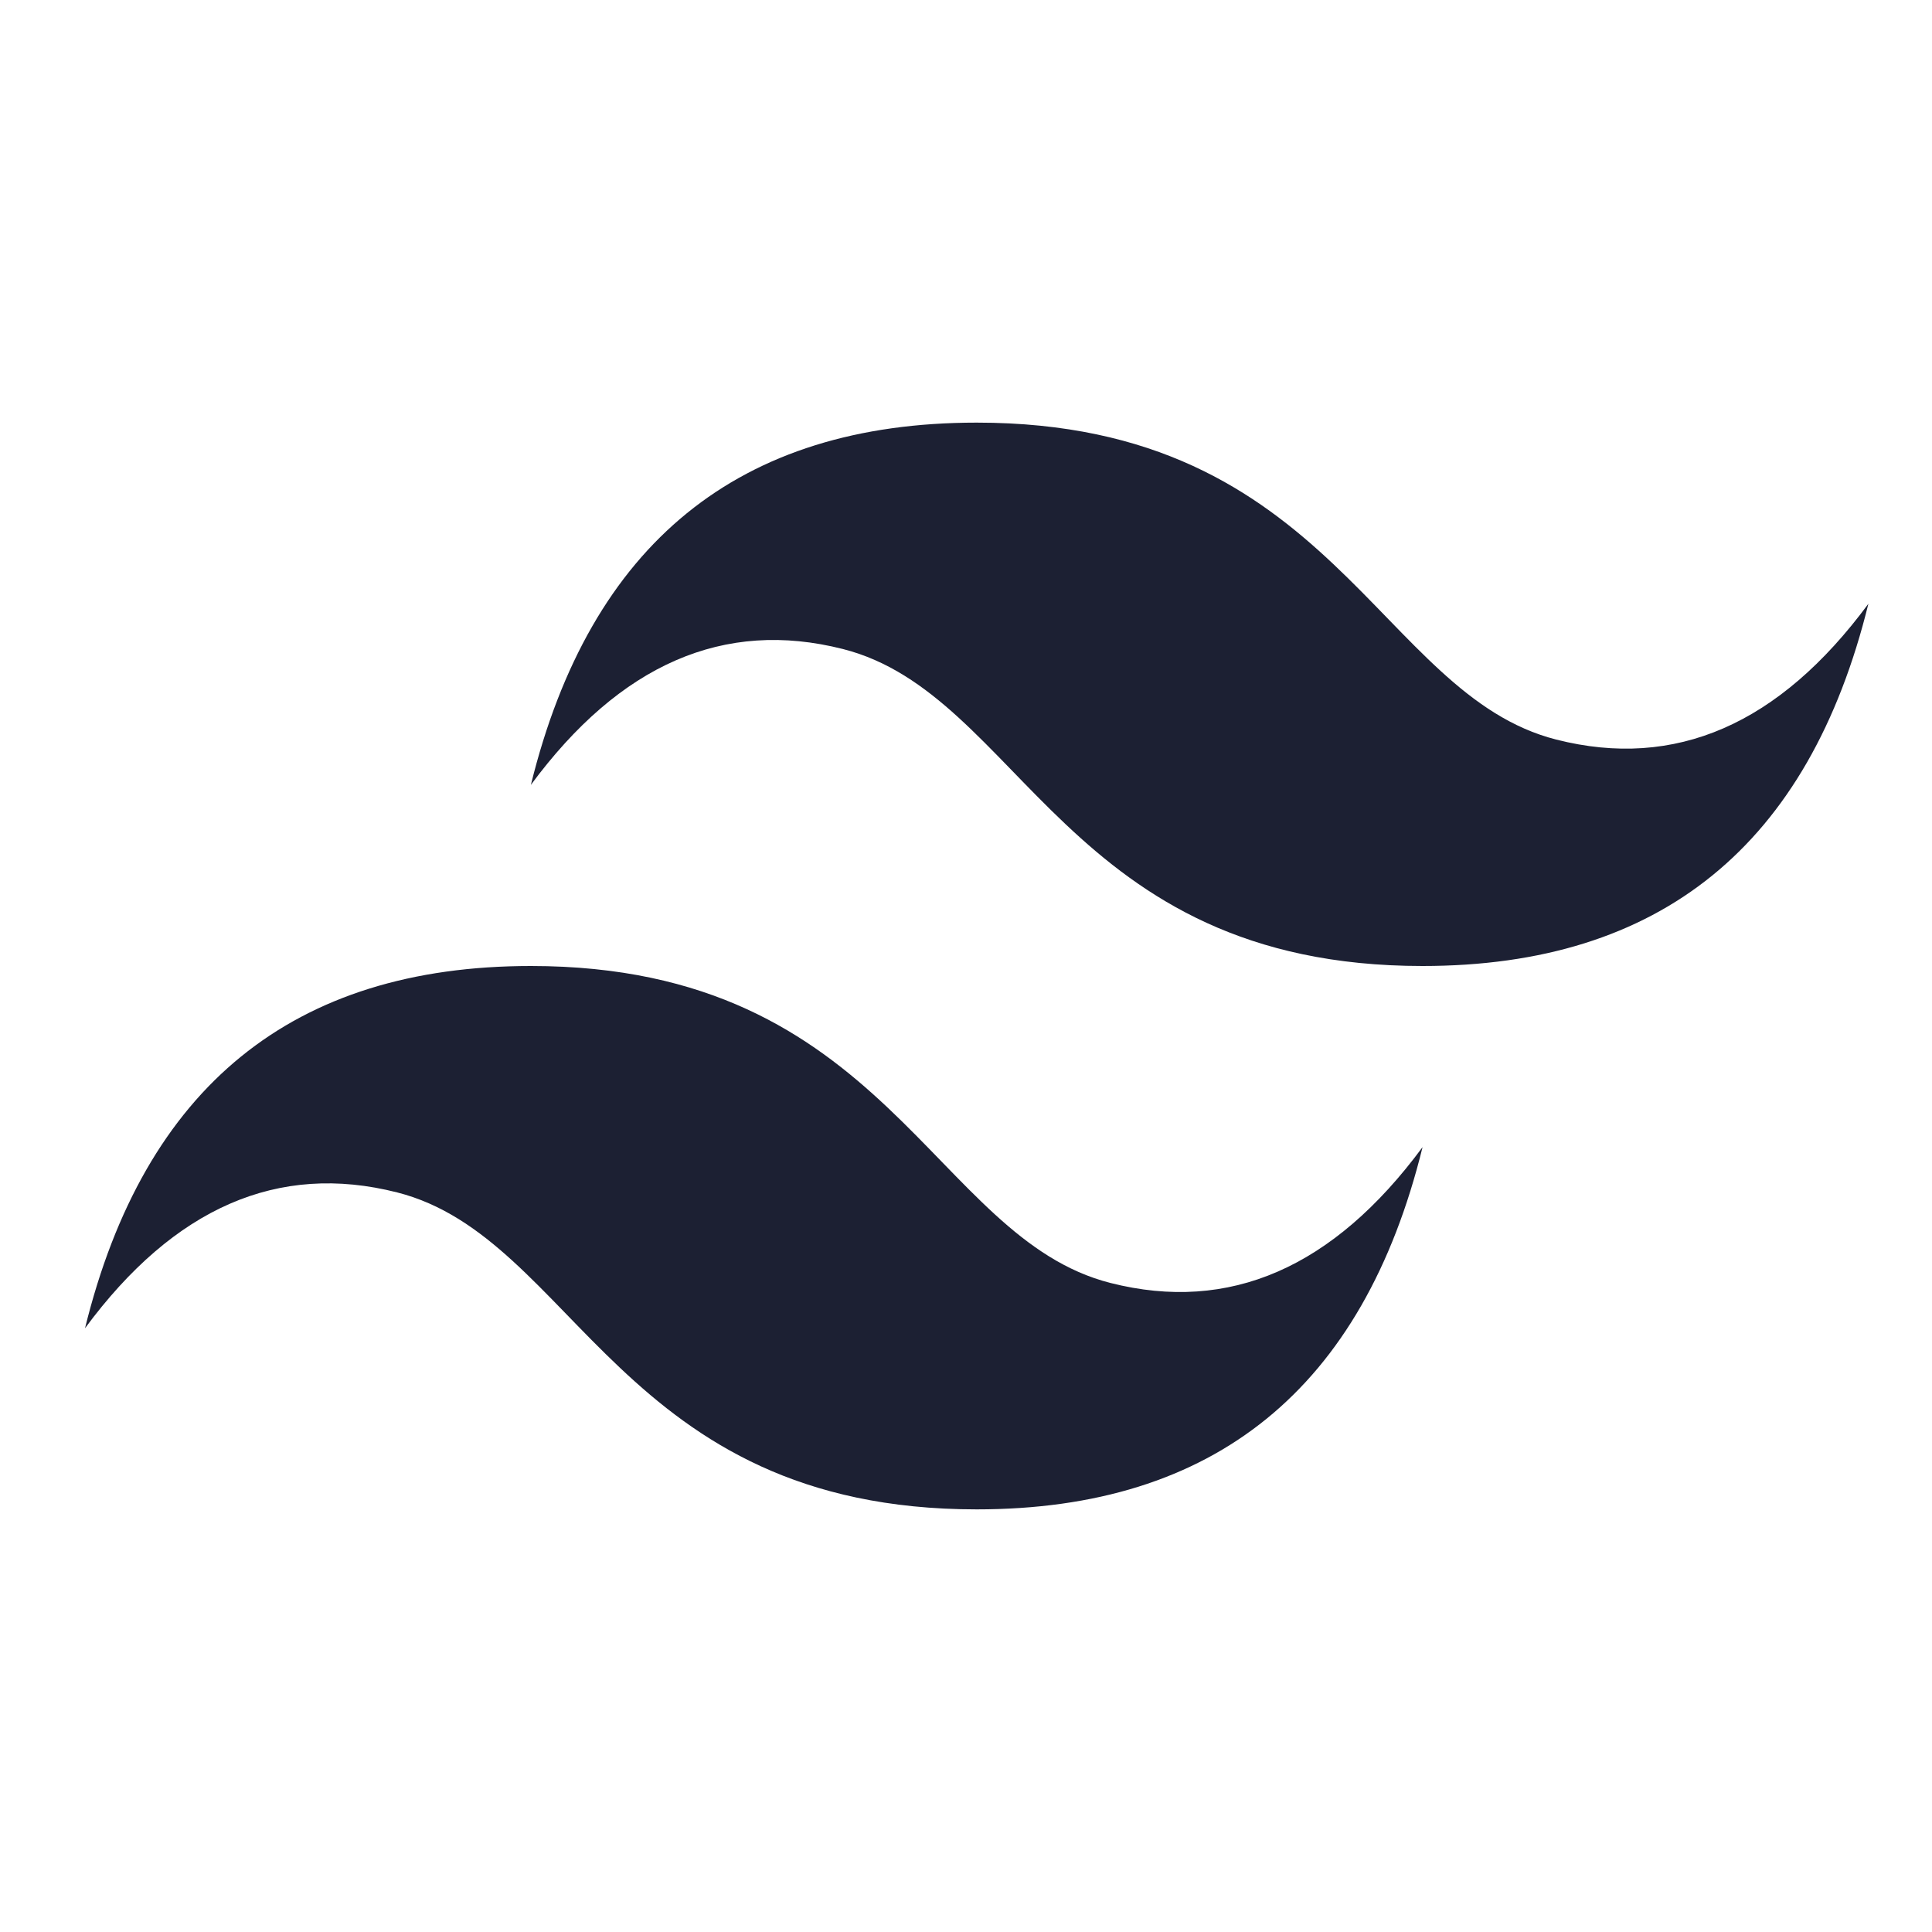
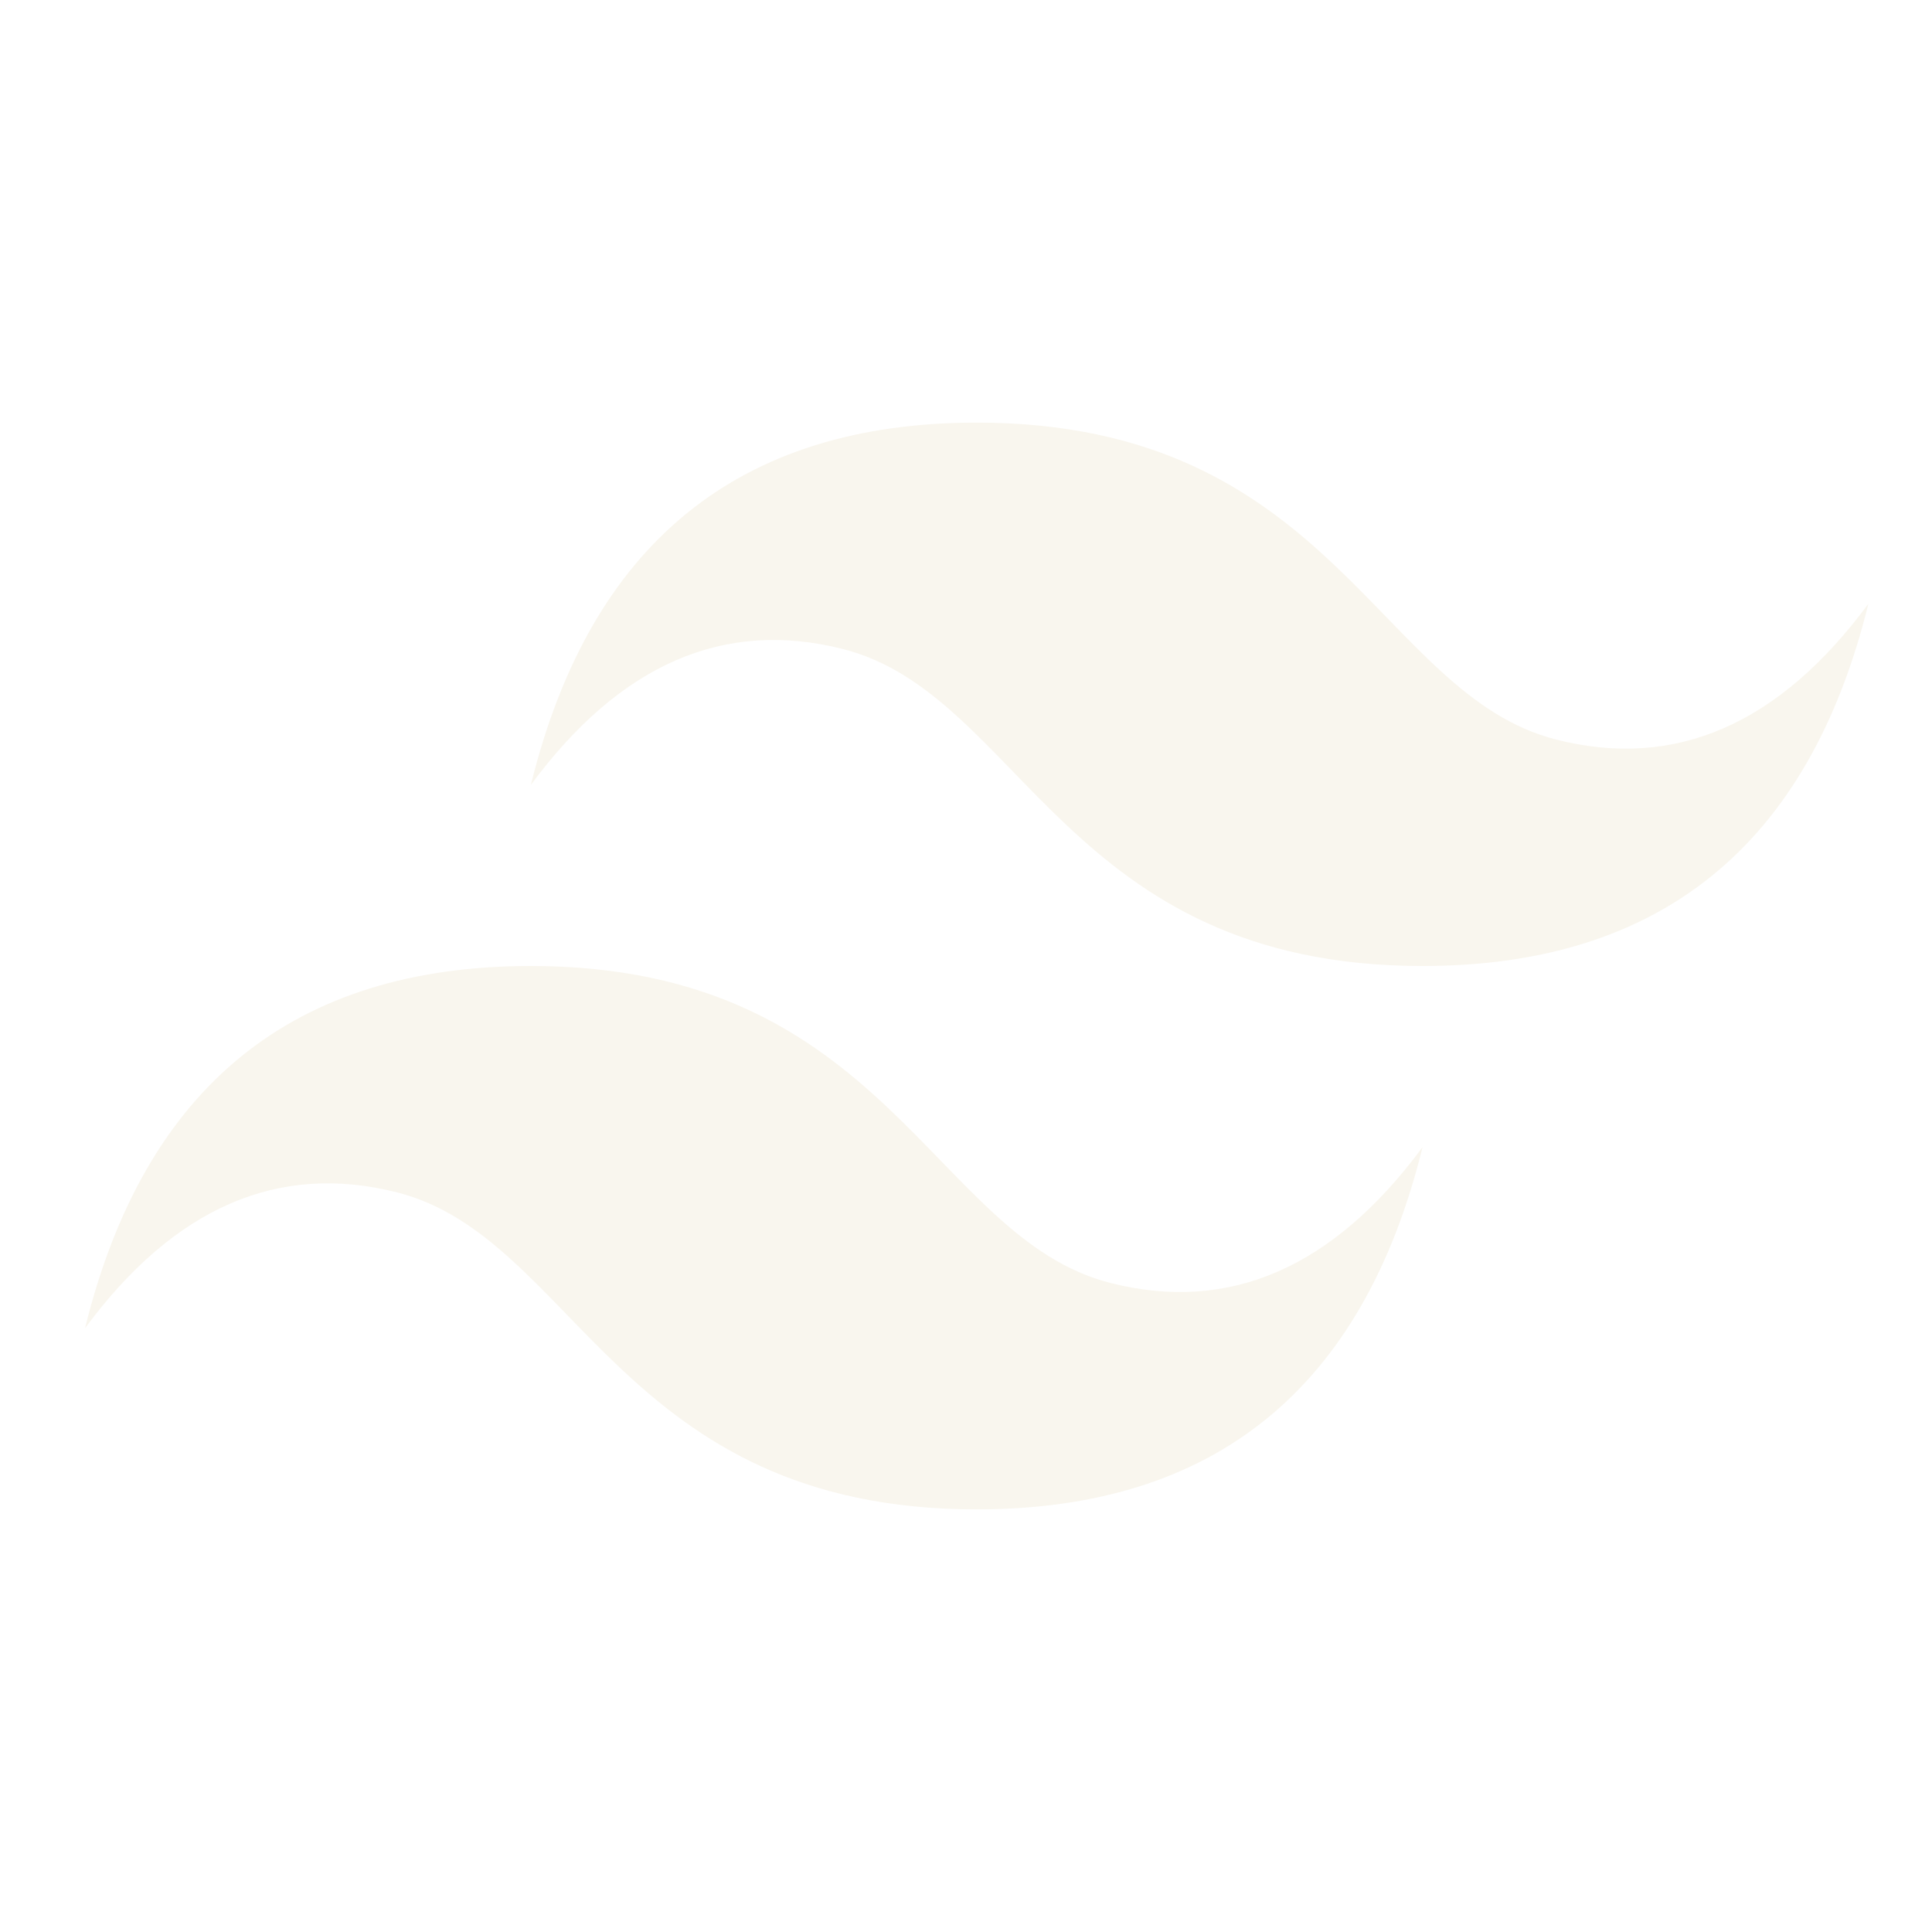
- <svg xmlns="http://www.w3.org/2000/svg" fill="#1C2033" width="52" height="52" viewBox="0 0 64 64">
+ <svg xmlns="http://www.w3.org/2000/svg" fill="#F9F6EE" width="52" height="52" viewBox="0 0 64 64">
  <path fill-rule="evenodd" clip-rule="evenodd" d="M17.586 26C19.555 18 24.478 14 32.355 14C44.17 14 45.647 23 51.555 24.5C55.494 25.5 58.94 24 61.893 20C59.924 28 55.001 32 47.124 32C35.309 32 33.832 23 27.924 21.5C23.985 20.5 20.54 22 17.586 26ZM2.816 44C4.785 36 9.709 32 17.586 32C29.401 32 30.878 41 36.786 42.5C40.724 43.5 44.17 42 47.124 38C45.155 46 40.231 50 32.355 50C20.54 50 19.063 41 13.155 39.5C9.216 38.5 5.77 40 2.816 44Z" />
</svg>
